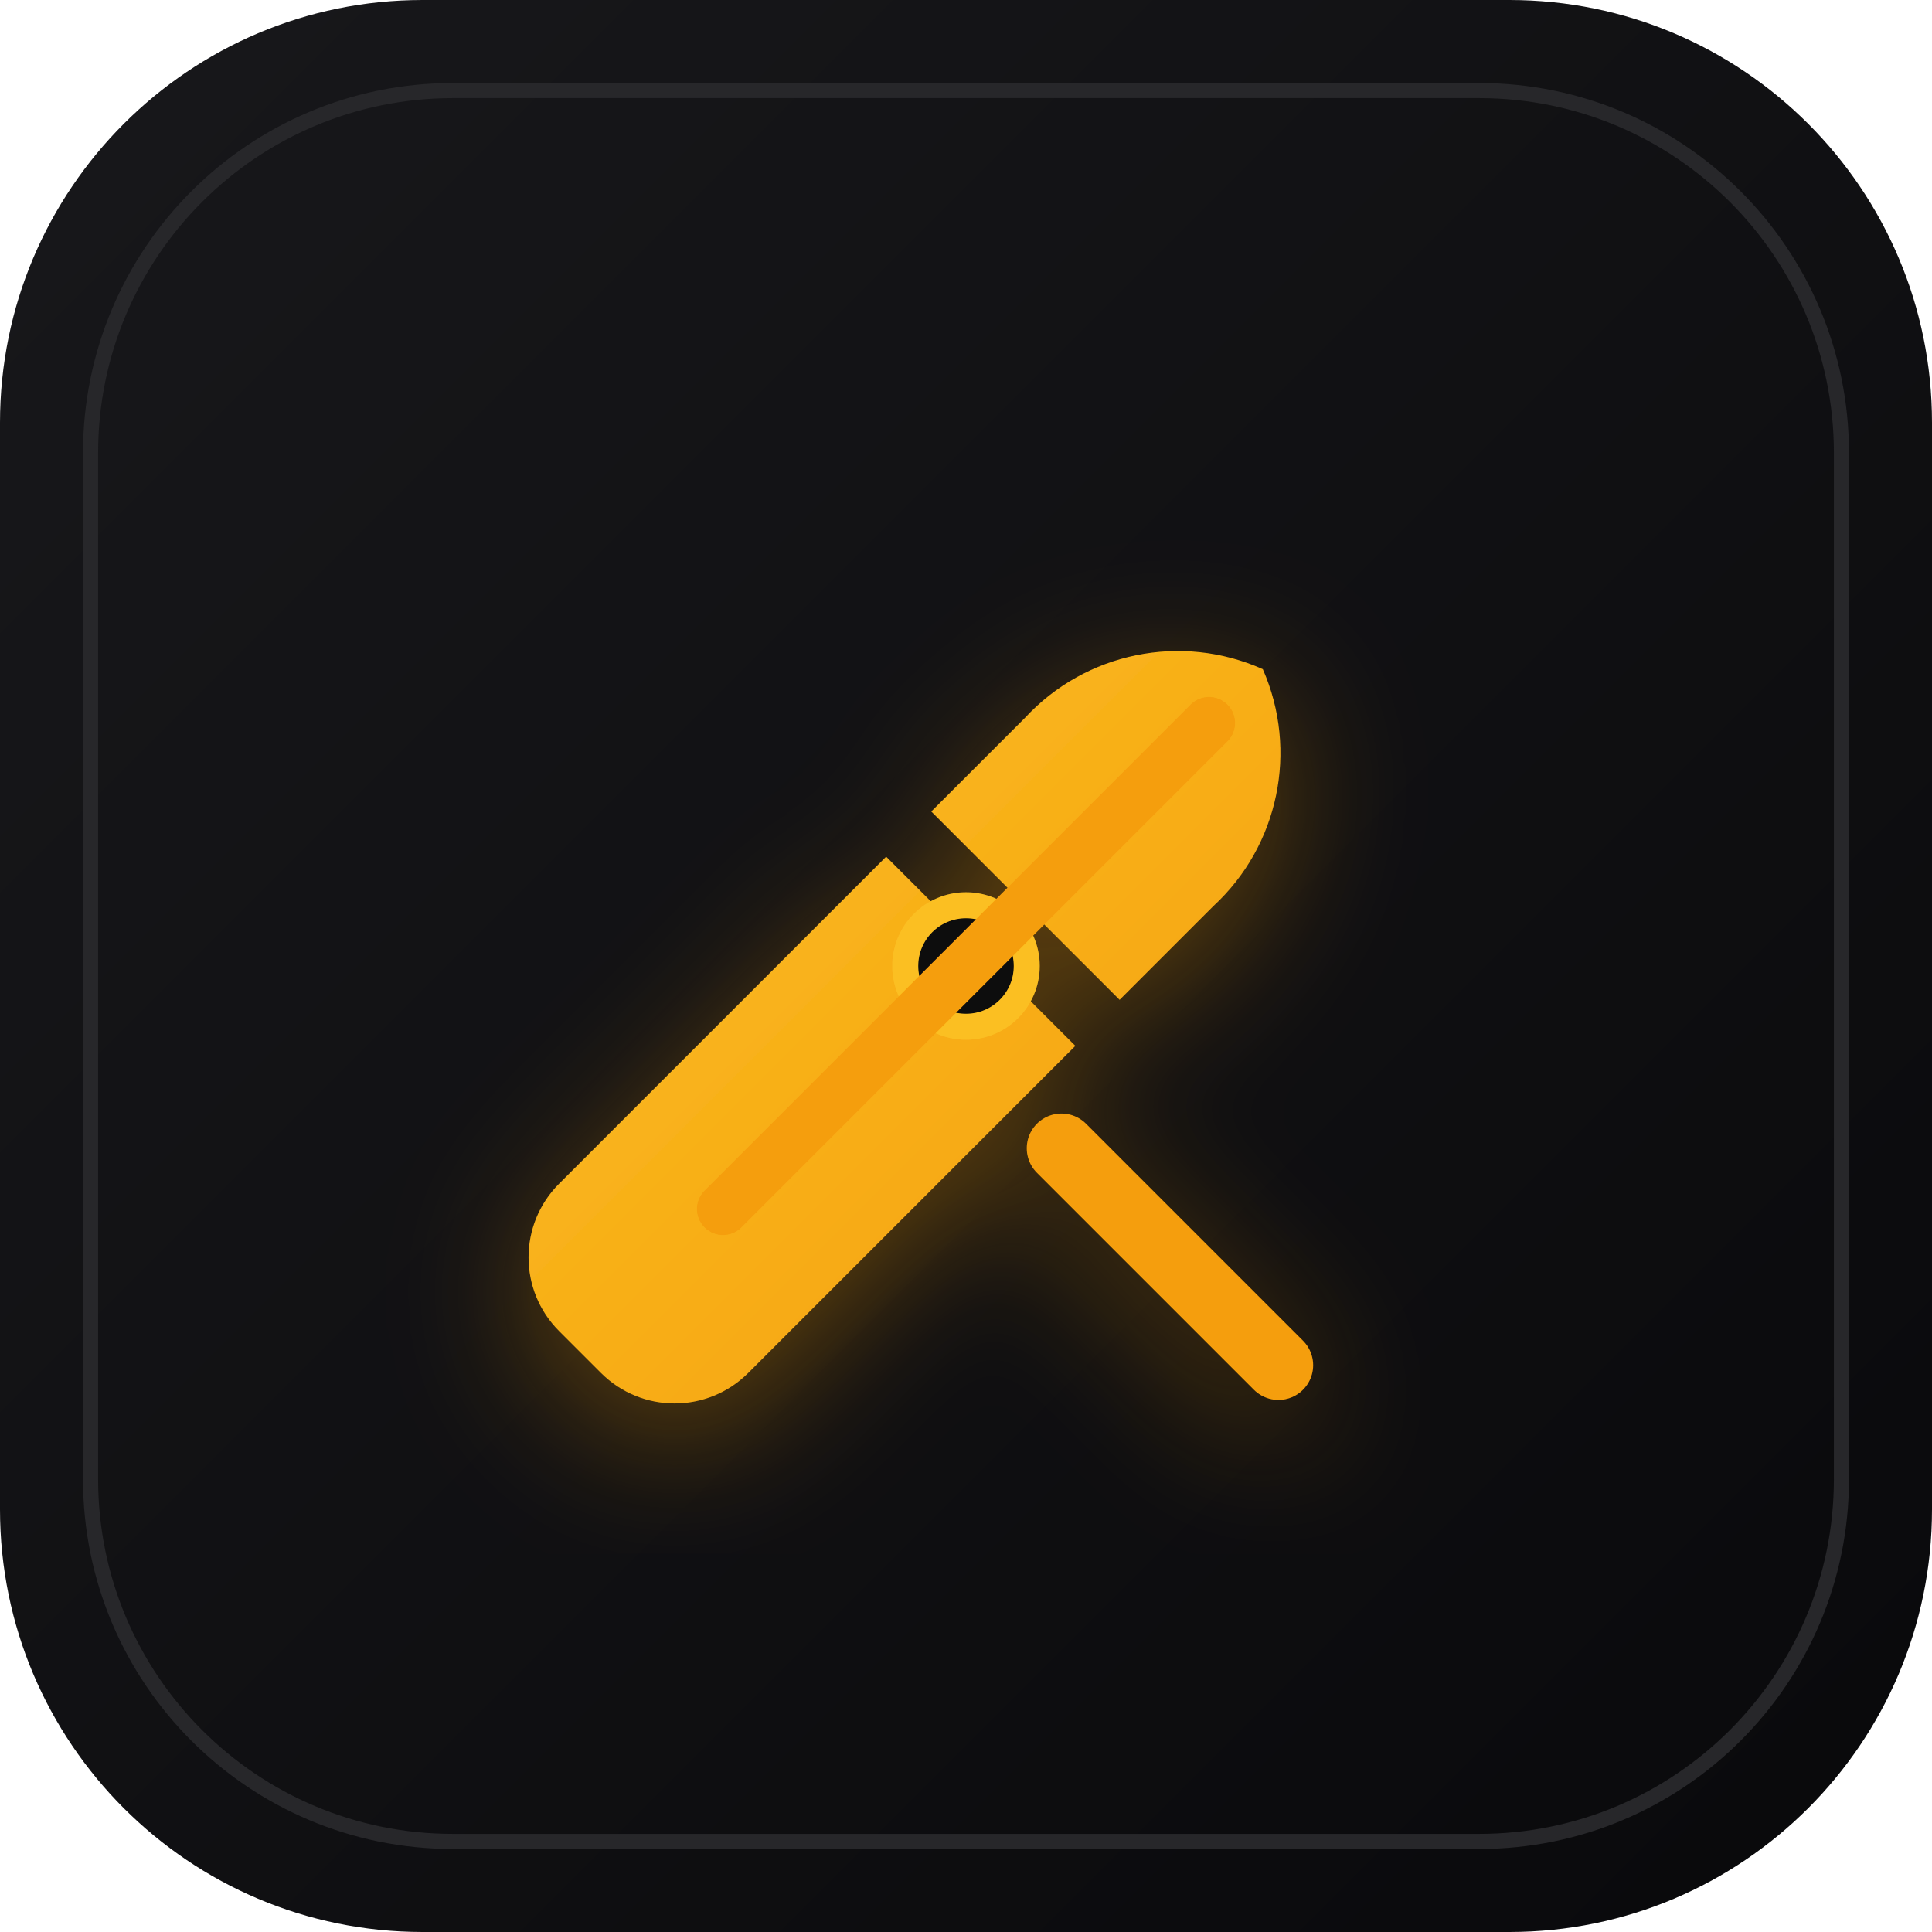
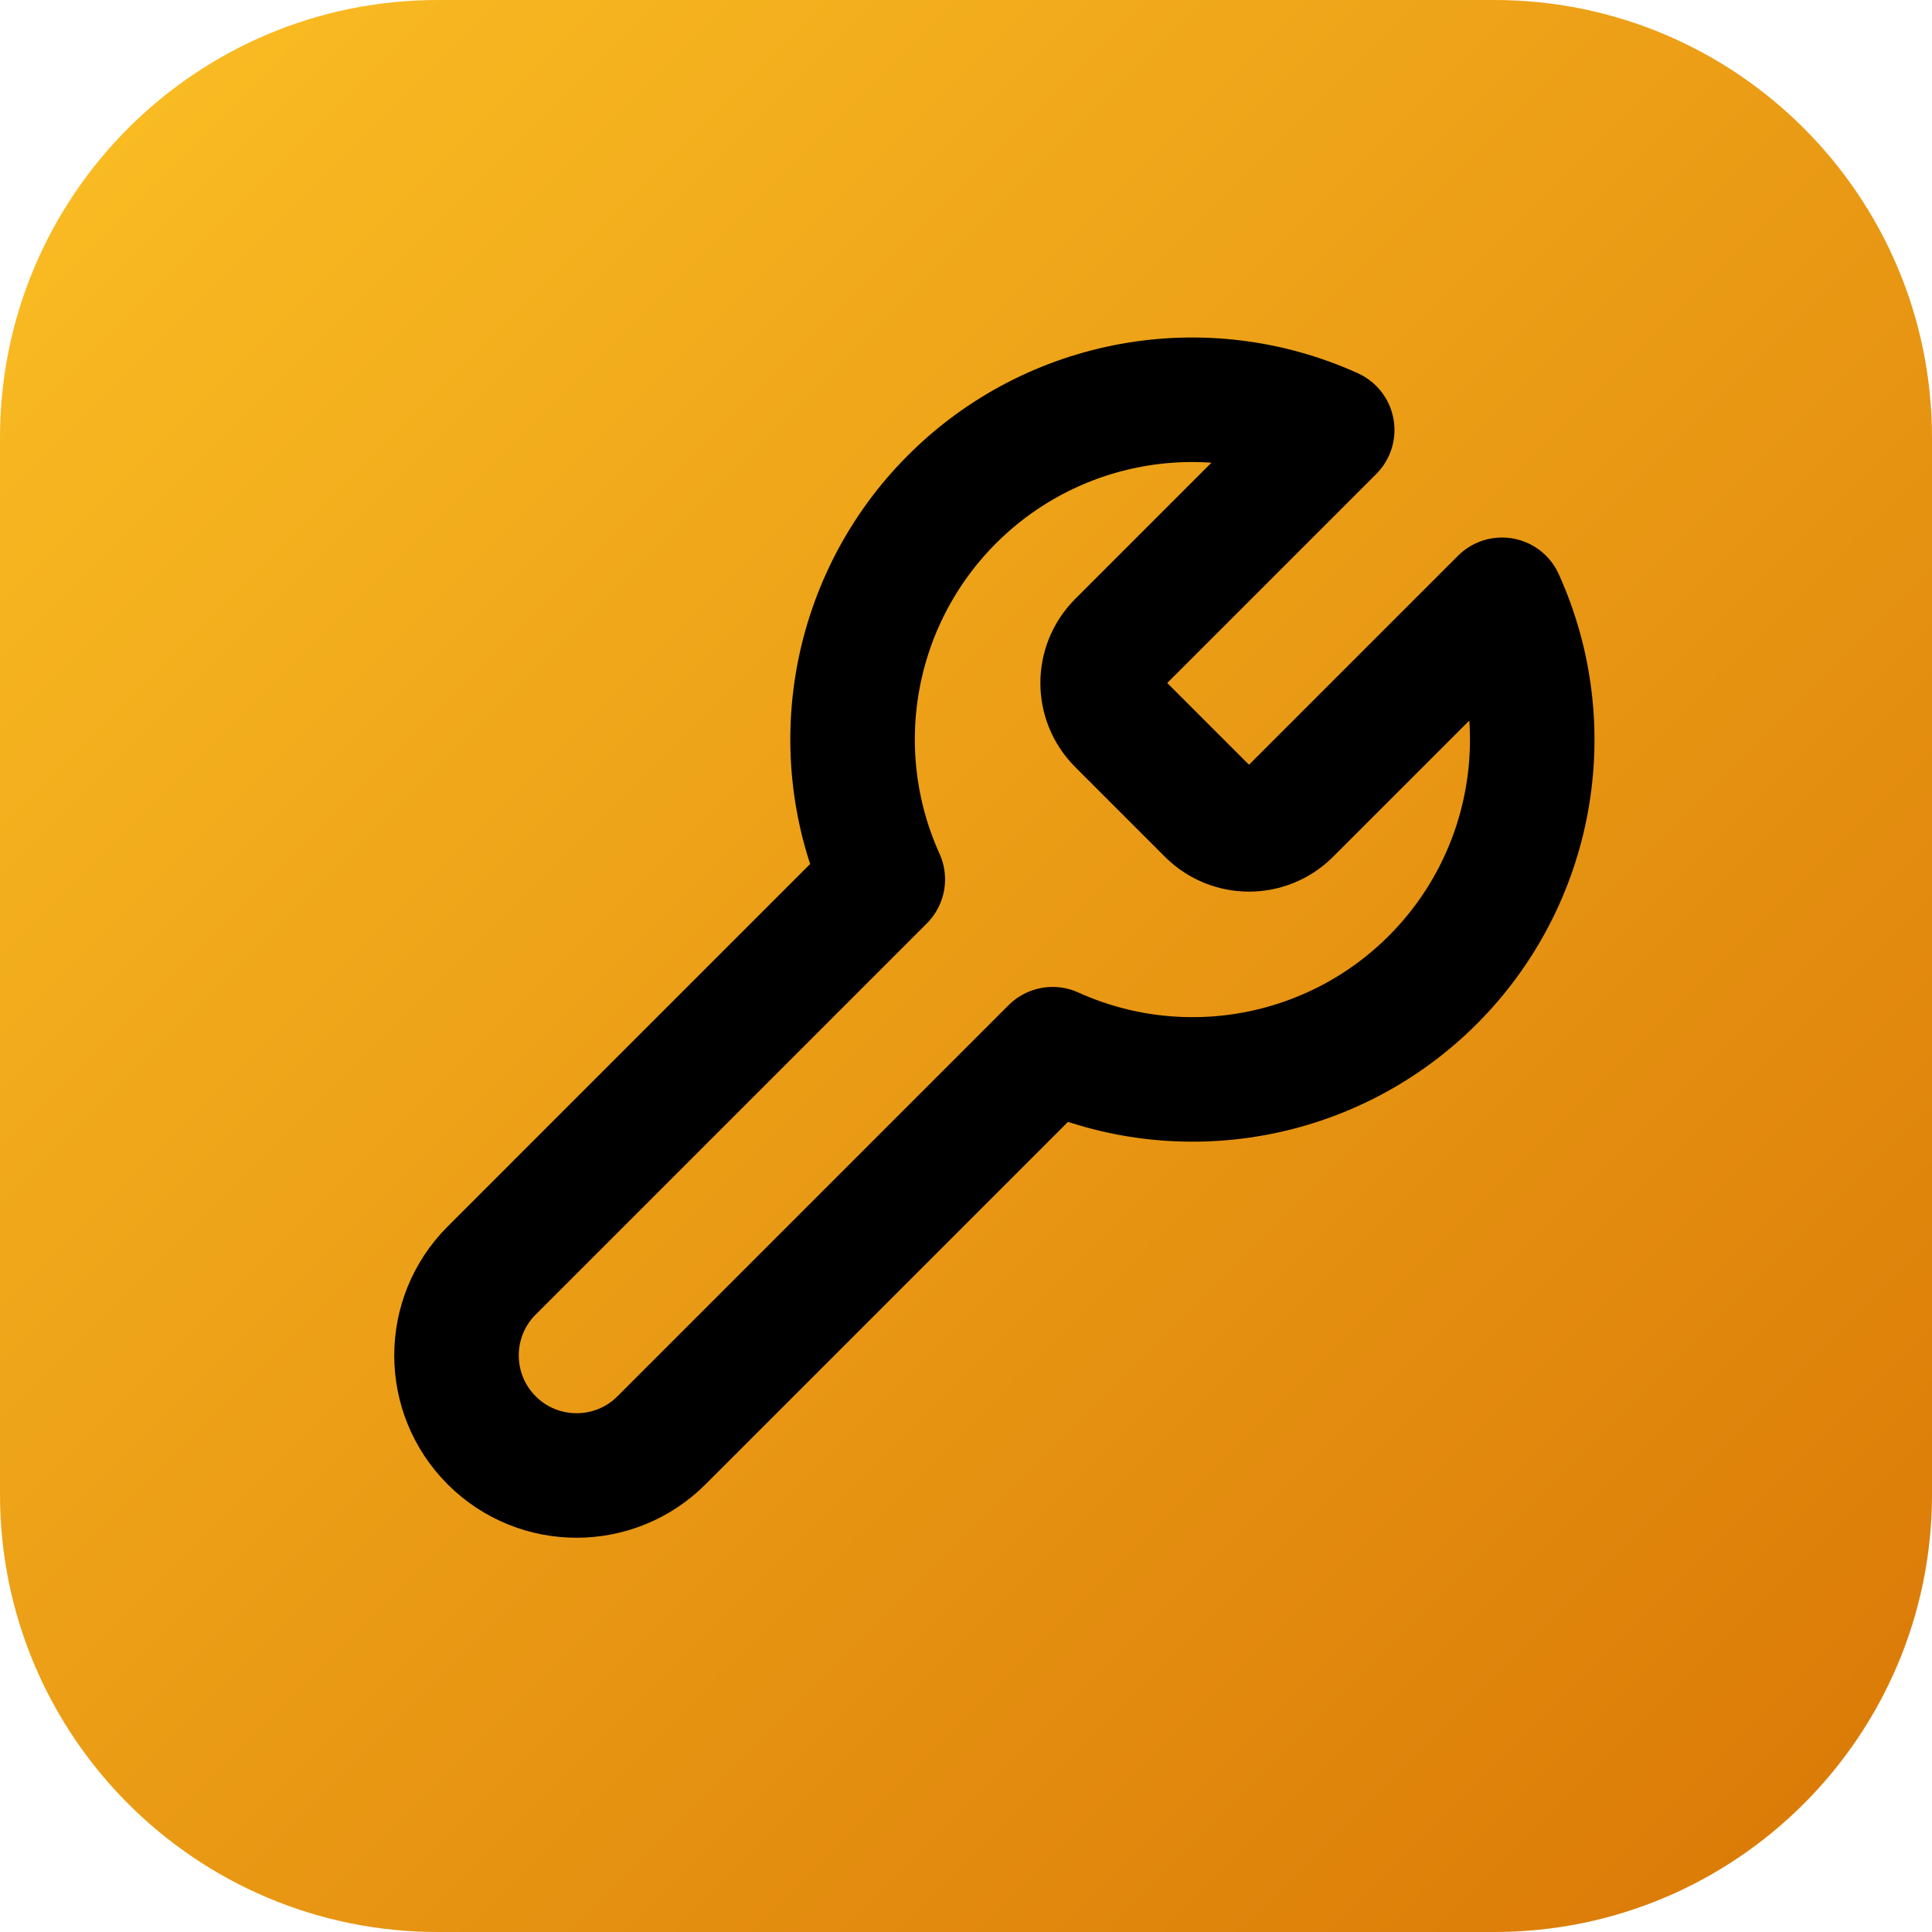
<svg xmlns="http://www.w3.org/2000/svg" viewBox="0 0 512 512" width="512" height="512">
  <defs>
-     <linearGradient id="bg" x1="0%" y1="0%" x2="100%" y2="100%">
-       <stop offset="0%" stop-color="#18181b" />
-       <stop offset="100%" stop-color="#09090b" />
+     <linearGradient id="amberGrad" x1="0%" y1="0%" x2="100%" y2="100%">
+       <stop offset="0%" stop-color="#fbbf24" />
+       <stop offset="100%" stop-color="#d97706" />
    </linearGradient>
-     <linearGradient id="amber" x1="0%" y1="0%" x2="100%" y2="100%">
-       <stop offset="0%" stop-color="#fbbf24" />
-       <stop offset="100%" stop-color="#f59e0b" />
-     </linearGradient>
-     <filter id="glow" x="-20%" y="-20%" width="140%" height="140%">
-       <feDropShadow dx="0" dy="8" stdDeviation="16" flood-color="#f59e0b" flood-opacity="0.35" />
-     </filter>
  </defs>
-   <rect width="512" height="512" rx="112" fill="url(#bg)" />
-   <rect x="24" y="24" width="464" height="464" rx="96" fill="none" stroke="#27272a" stroke-width="4" />
-   <g transform="translate(256, 256) scale(1.15) translate(-128, -128)" filter="url(#glow)">
-     <path d="M196.4 59.6a48 48 0 0 0-54.8 11.2l-21.6 21.6 43.4 43.4 21.6-21.6a48 48 0 0 0 11.4-54.6zm-86.8 43.2L34.2 178.2a24 24 0 0 0 0 33.9l9.7 9.7a24 24 0 0 0 33.9 0l75.4-75.4-43.6-43.6z" fill="url(#amber)" />
-     <circle cx="128" cy="128" r="14" fill="#09090b" stroke="#fbbf24" stroke-width="6" />
-     <path d="M72 184 L184 72" stroke="#f59e0b" stroke-width="12" stroke-linecap="round" />
-     <path d="M150 170 L200 220" stroke="#f59e0b" stroke-width="16" stroke-linecap="round" />
+   <rect width="512" height="512" rx="116" fill="url(#amberGrad)" />
+   <g transform="translate(256, 256) scale(15) translate(-12, -12)">
+     <path d="M14.7 6.3a1 1 0 0 0 0 1.4l1.6 1.6a1 1 0 0 0 1.4 0l3.77-3.77a6 6 0 0 1-7.94 7.94l-6.91 6.91a2.12 2.12 0 0 1-3-3l6.91-6.91a6 6 0 0 1 7.94-7.94l-3.76 3.76z" fill="none" stroke="#000000" stroke-width="2.2" stroke-linecap="round" stroke-linejoin="round" />
  </g>
</svg>
